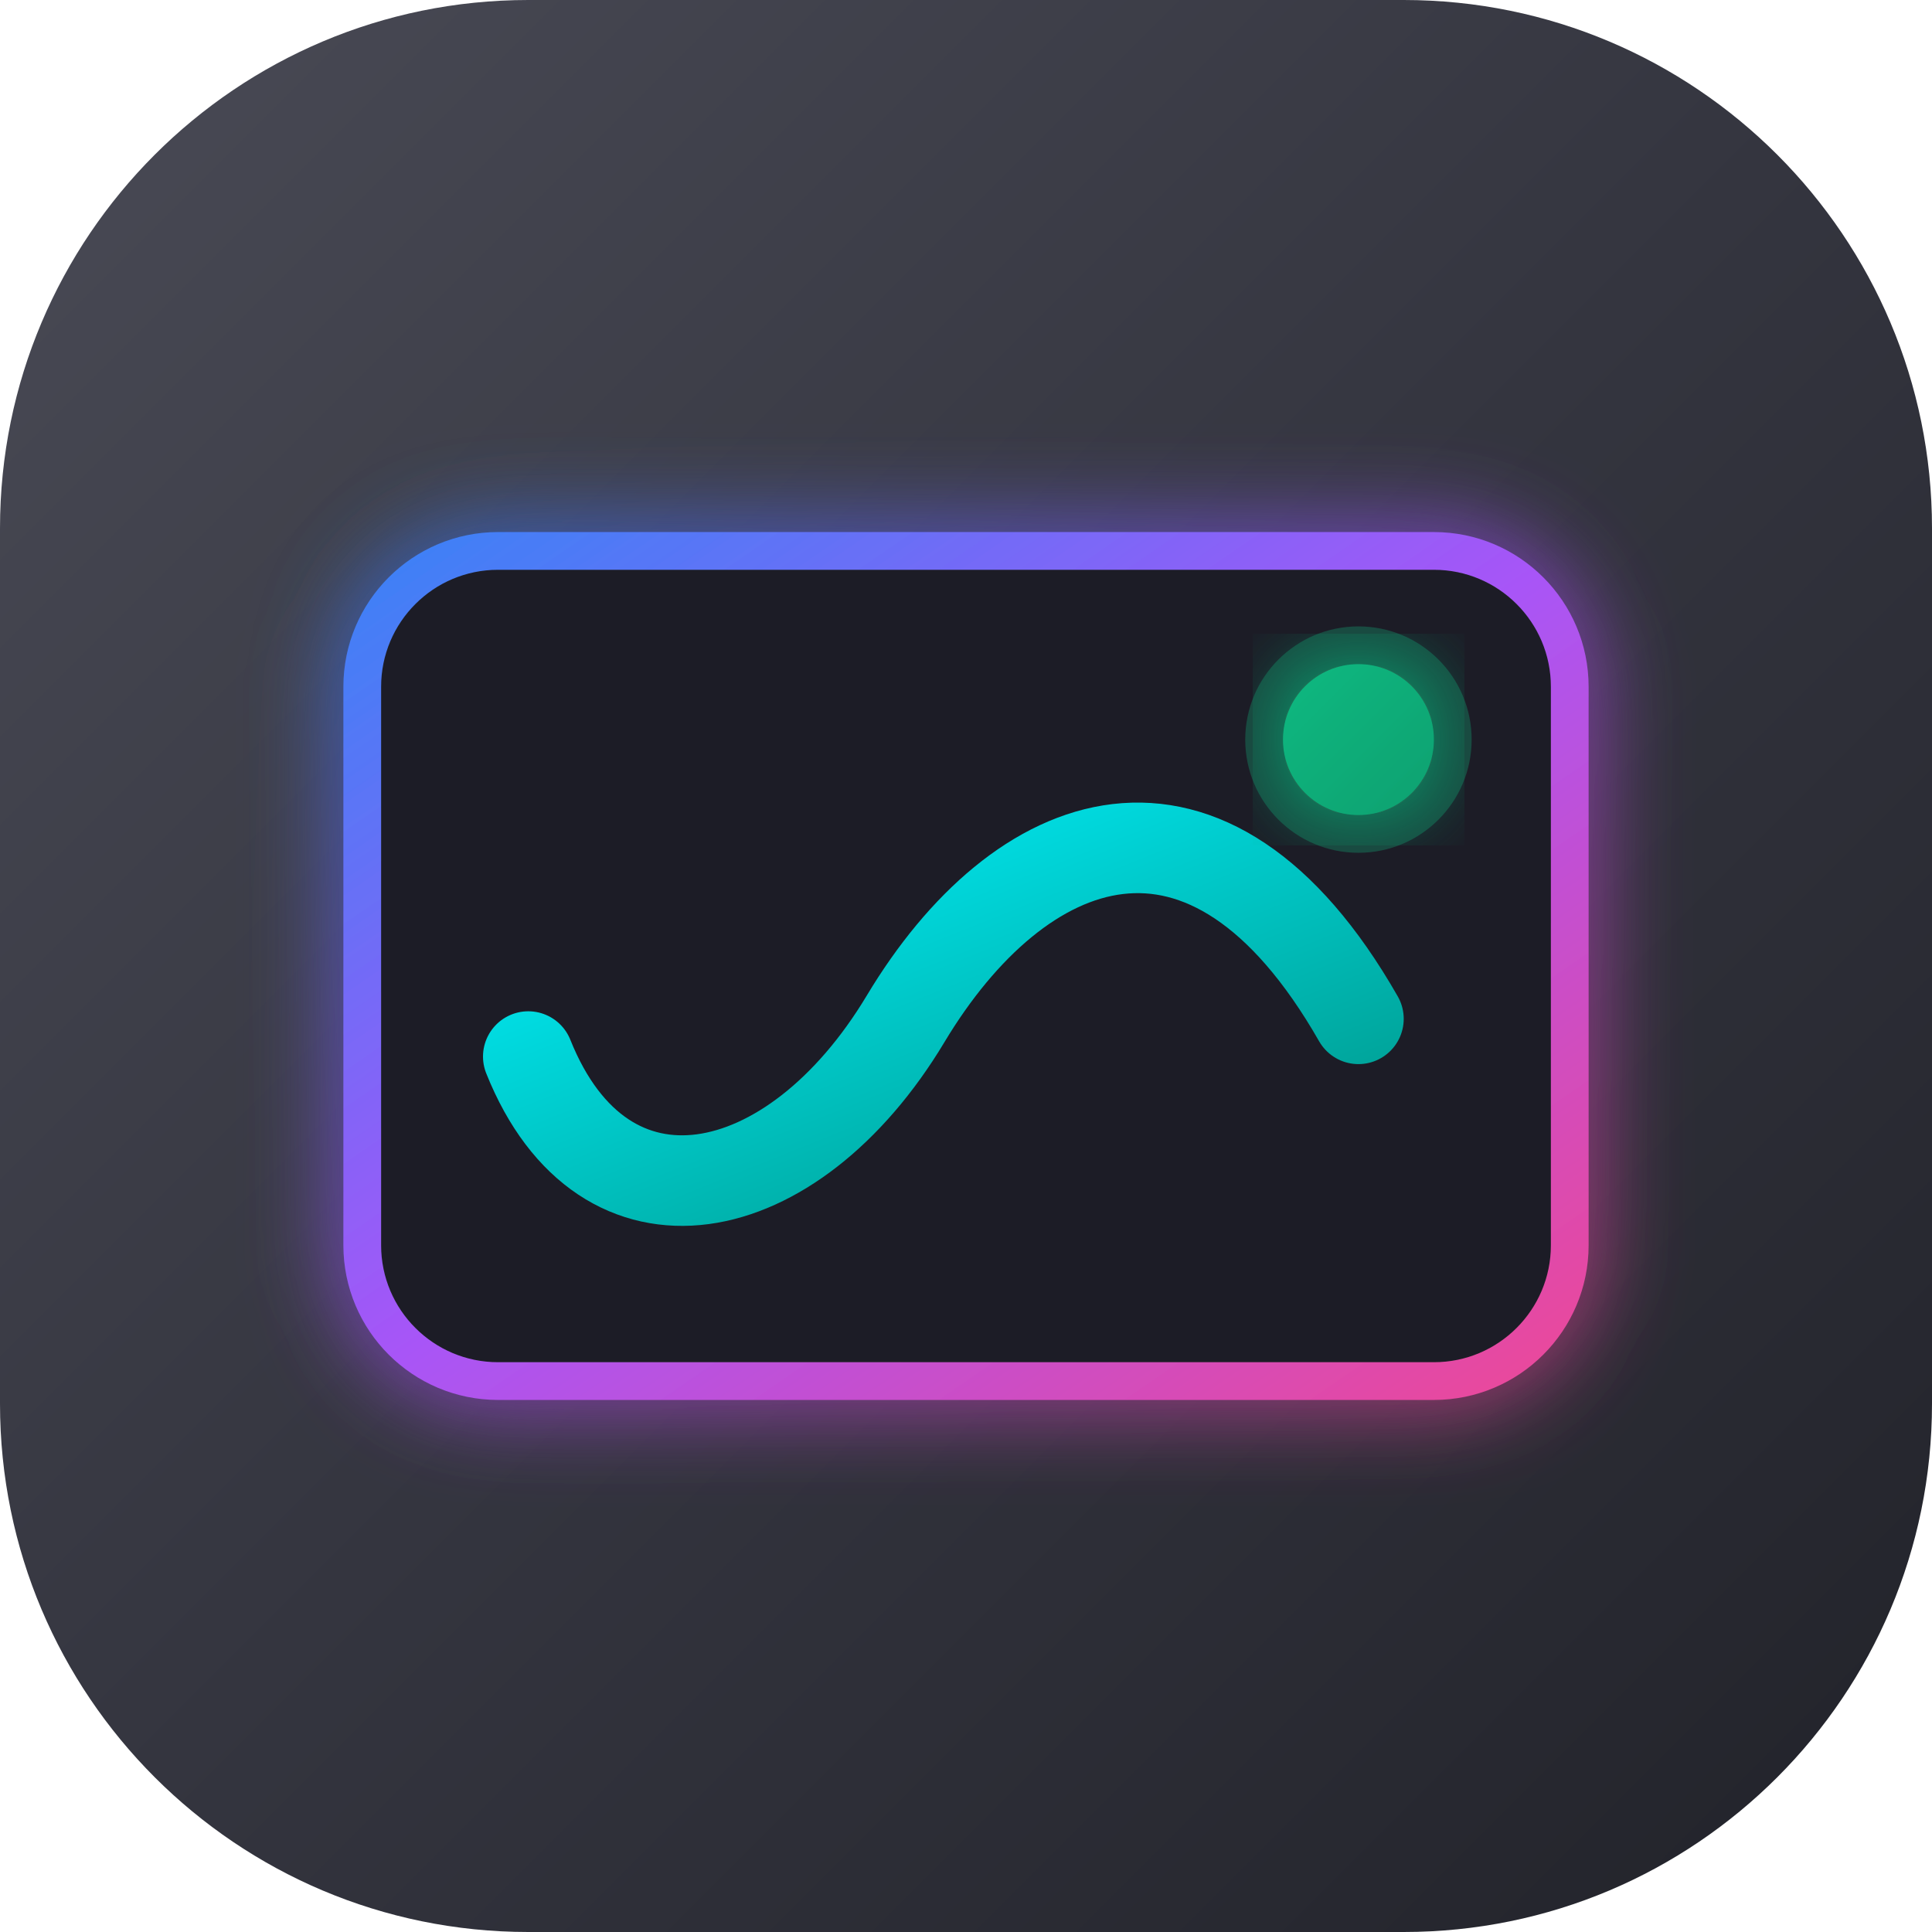
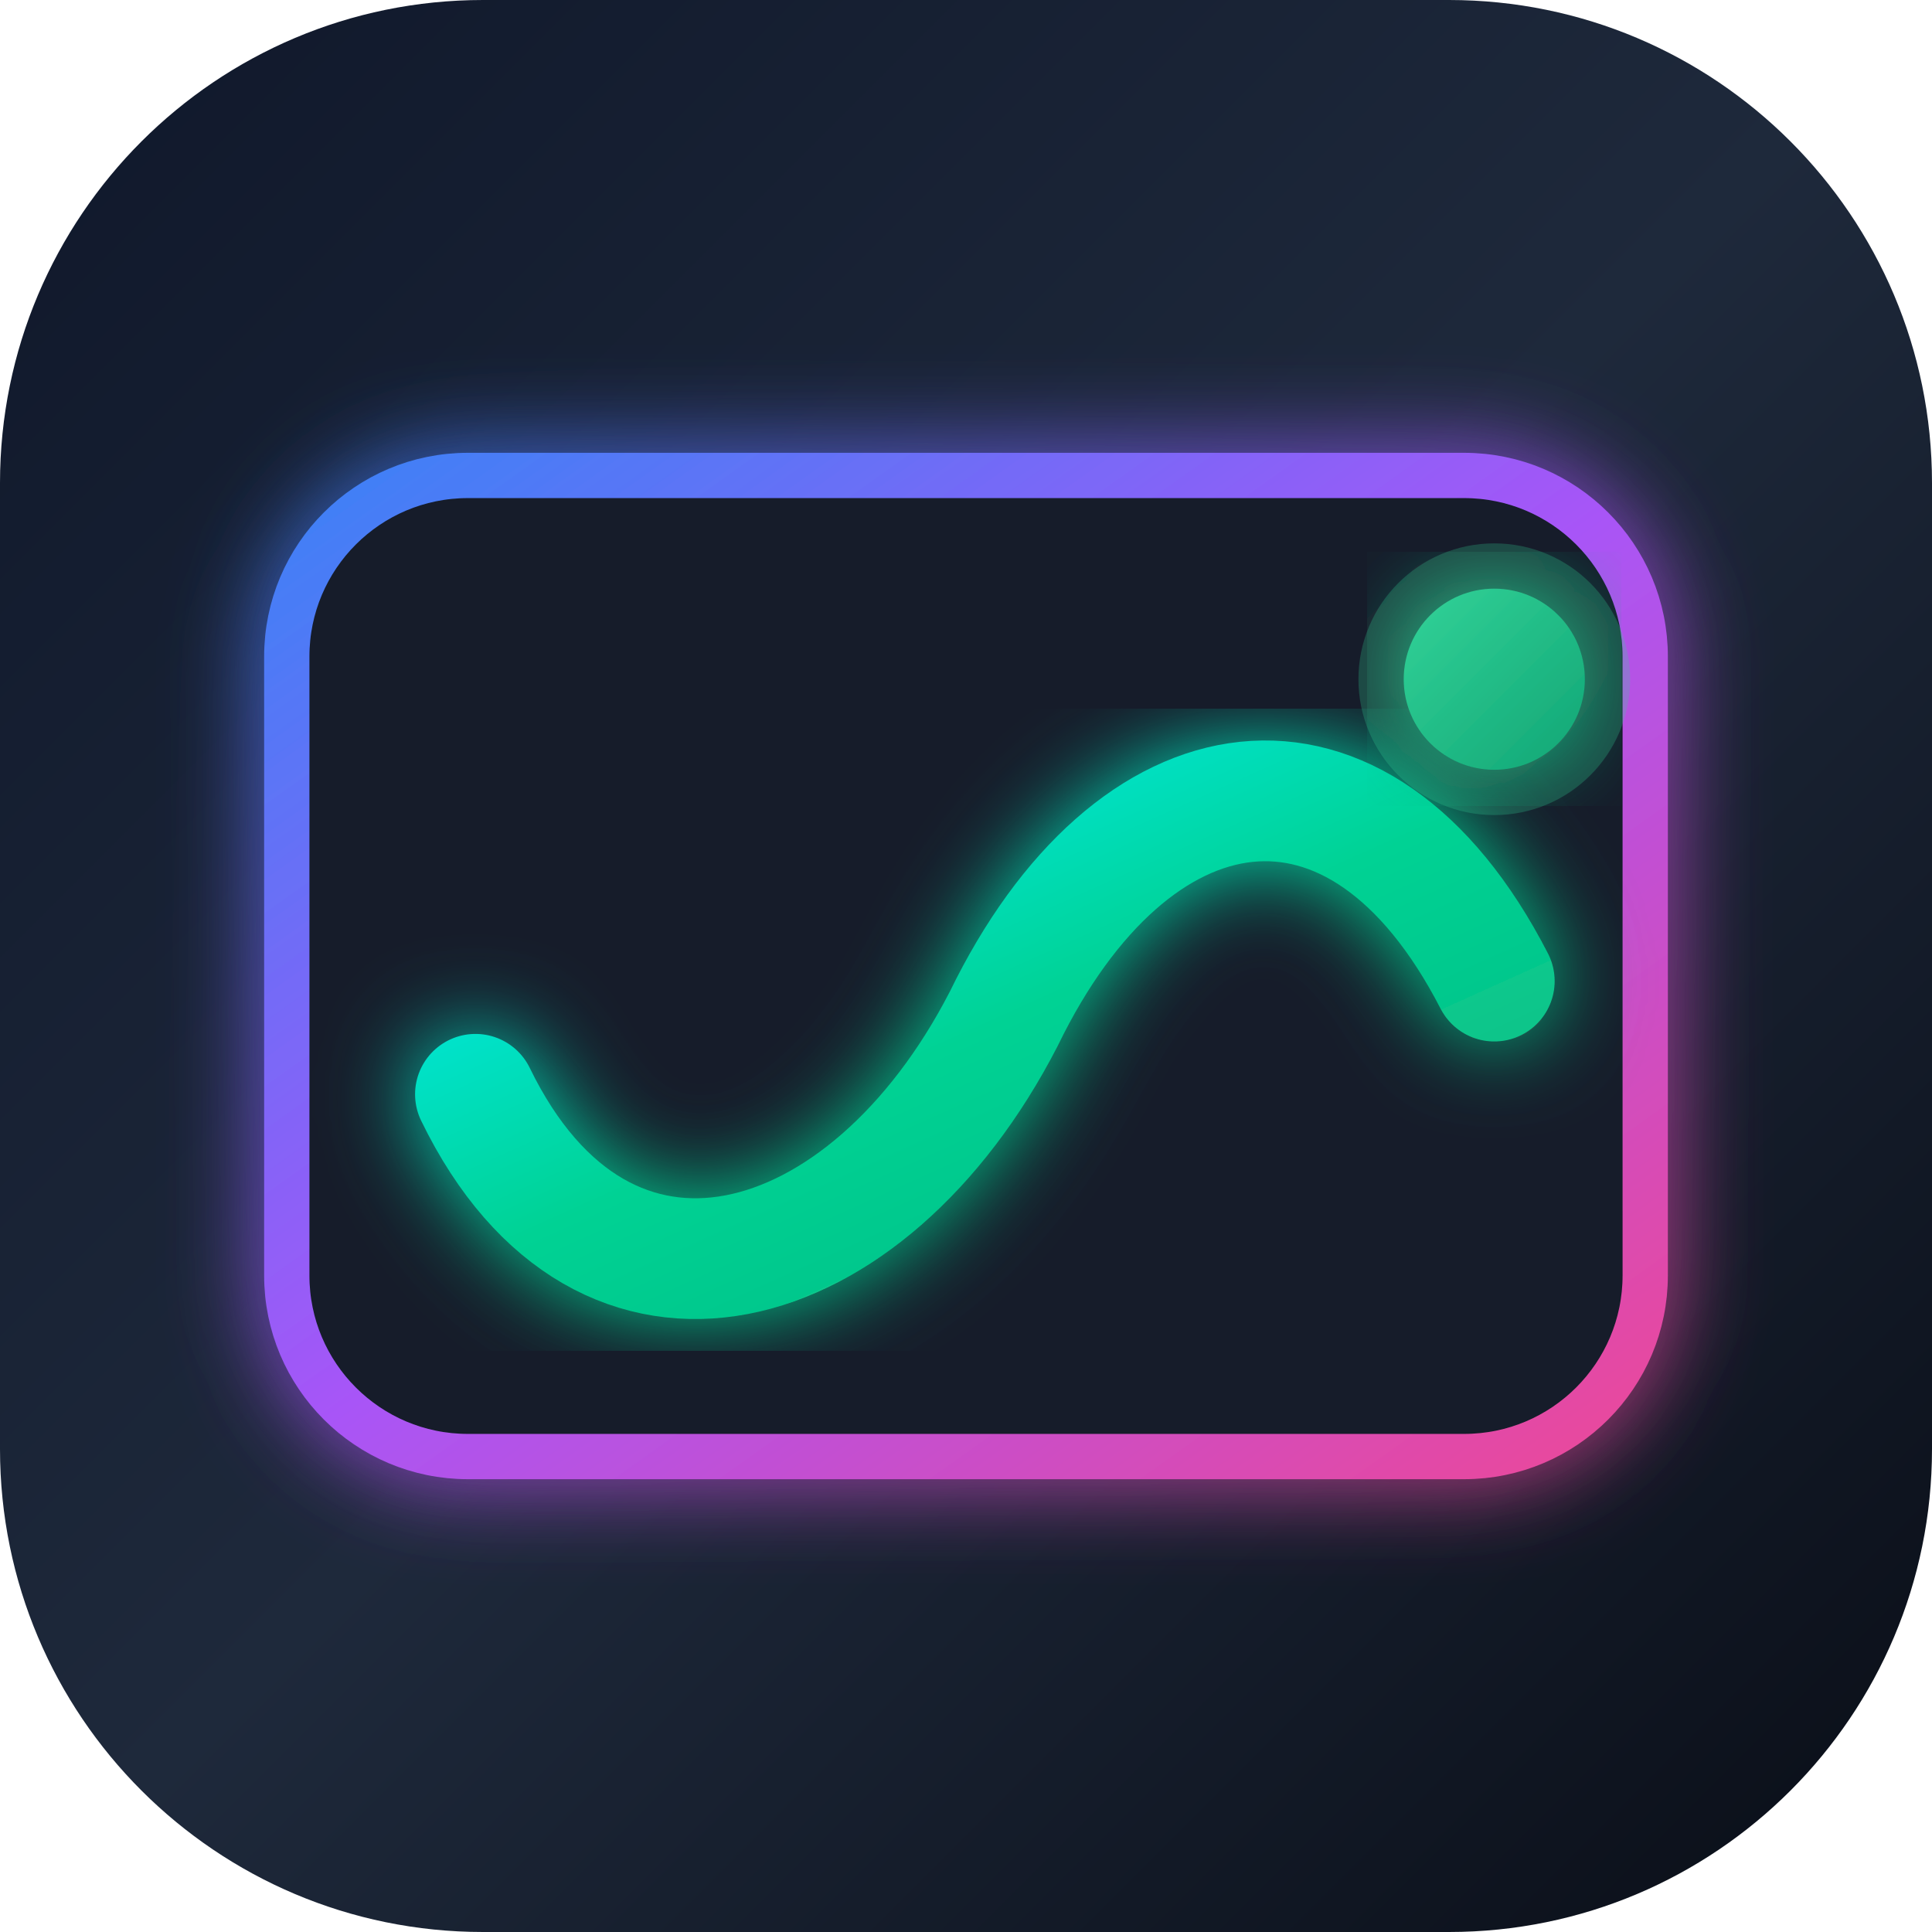
<svg xmlns="http://www.w3.org/2000/svg" viewBox="0 0 512 512" fill="none">
  <defs>
-     <linearGradient id="userSquircleBg" x1="0%" y1="0%" x2="100%" y2="100%">
-       <stop offset="0%" stop-color="#4a4b56" />
-       <stop offset="50%" stop-color="#34353f" />
-       <stop offset="100%" stop-color="#212229" />
+     <linearGradient id="abuneBg" x1="0%" y1="0%" x2="100%" y2="100%">
+       <stop offset="0%" stop-color="#0f172a" />
+       <stop offset="50%" stop-color="#1e293b" />
+       <stop offset="100%" stop-color="#090d16" />
    </linearGradient>
-     <linearGradient id="neonCardBorder" x1="0%" y1="0%" x2="100%" y2="100%">
+     <linearGradient id="neonCardGlow" x1="0%" y1="0%" x2="100%" y2="100%">
      <stop offset="0%" stop-color="#3b82f6" />
      <stop offset="50%" stop-color="#a855f7" />
      <stop offset="100%" stop-color="#ec4899" />
    </linearGradient>
-     <linearGradient id="cyanTealRibbon" x1="0%" y1="0%" x2="100%" y2="100%">
+     <linearGradient id="cyanEmeraldRibbon" x1="0%" y1="0%" x2="100%" y2="100%">
      <stop offset="0%" stop-color="#00f2fe" />
-       <stop offset="100%" stop-color="#009688" />
+       <stop offset="50%" stop-color="#00d294" />
+       <stop offset="100%" stop-color="#10b981" />
    </linearGradient>
-     <linearGradient id="greenDotGrad" x1="0%" y1="0%" x2="100%" y2="100%">
-       <stop offset="0%" stop-color="#10b981" />
+     <linearGradient id="pearlGreen" x1="0%" y1="0%" x2="100%" y2="100%">
+       <stop offset="0%" stop-color="#34d399" />
      <stop offset="100%" stop-color="#059669" />
    </linearGradient>
-     <filter id="neonGlow" x="-20%" y="-20%" width="140%" height="140%">
+     <filter id="neonShadow" x="-20%" y="-20%" width="140%" height="140%">
      <feGaussianBlur stdDeviation="12" result="blur" />
      <feComposite in="SourceGraphic" in2="blur" operator="over" />
    </filter>
  </defs>
-   <rect width="512" height="512" rx="140" fill="url(#userSquircleBg)" />
-   <rect x="96" y="146" width="320" height="220" rx="36" fill="#1e1f26" stroke="url(#neonCardBorder)" stroke-width="10" filter="url(#neonGlow)" />
-   <path d="M 140 280 C 160 330, 210 320, 240 270 C 270 220, 320 200, 360 270" stroke="url(#cyanTealRibbon)" stroke-width="24" stroke-linecap="round" fill="none" />
-   <circle cx="360" cy="196" r="20" fill="url(#greenDotGrad)" filter="url(#neonGlow)" />
-   <circle cx="360" cy="196" r="30" fill="#10b981" opacity="0.3" />
+   <rect width="512" height="512" rx="128" fill="url(#abuneBg)" />
+   <rect x="76" y="126" width="360" height="260" rx="48" fill="#151d2a" stroke="url(#neonCardGlow)" stroke-width="12" filter="url(#neonShadow)" />
+   <path d="M 126 290 C 160 360, 230 340, 266 270 C 300 200, 360 190, 396 260" stroke="url(#cyanEmeraldRibbon)" stroke-width="32" stroke-linecap="round" fill="none" filter="url(#neonShadow)" />
+   <circle cx="396" cy="180" r="24" fill="url(#pearlGreen)" filter="url(#neonShadow)" />
+   <circle cx="396" cy="180" r="36" fill="#34d399" opacity="0.25" />
</svg>
